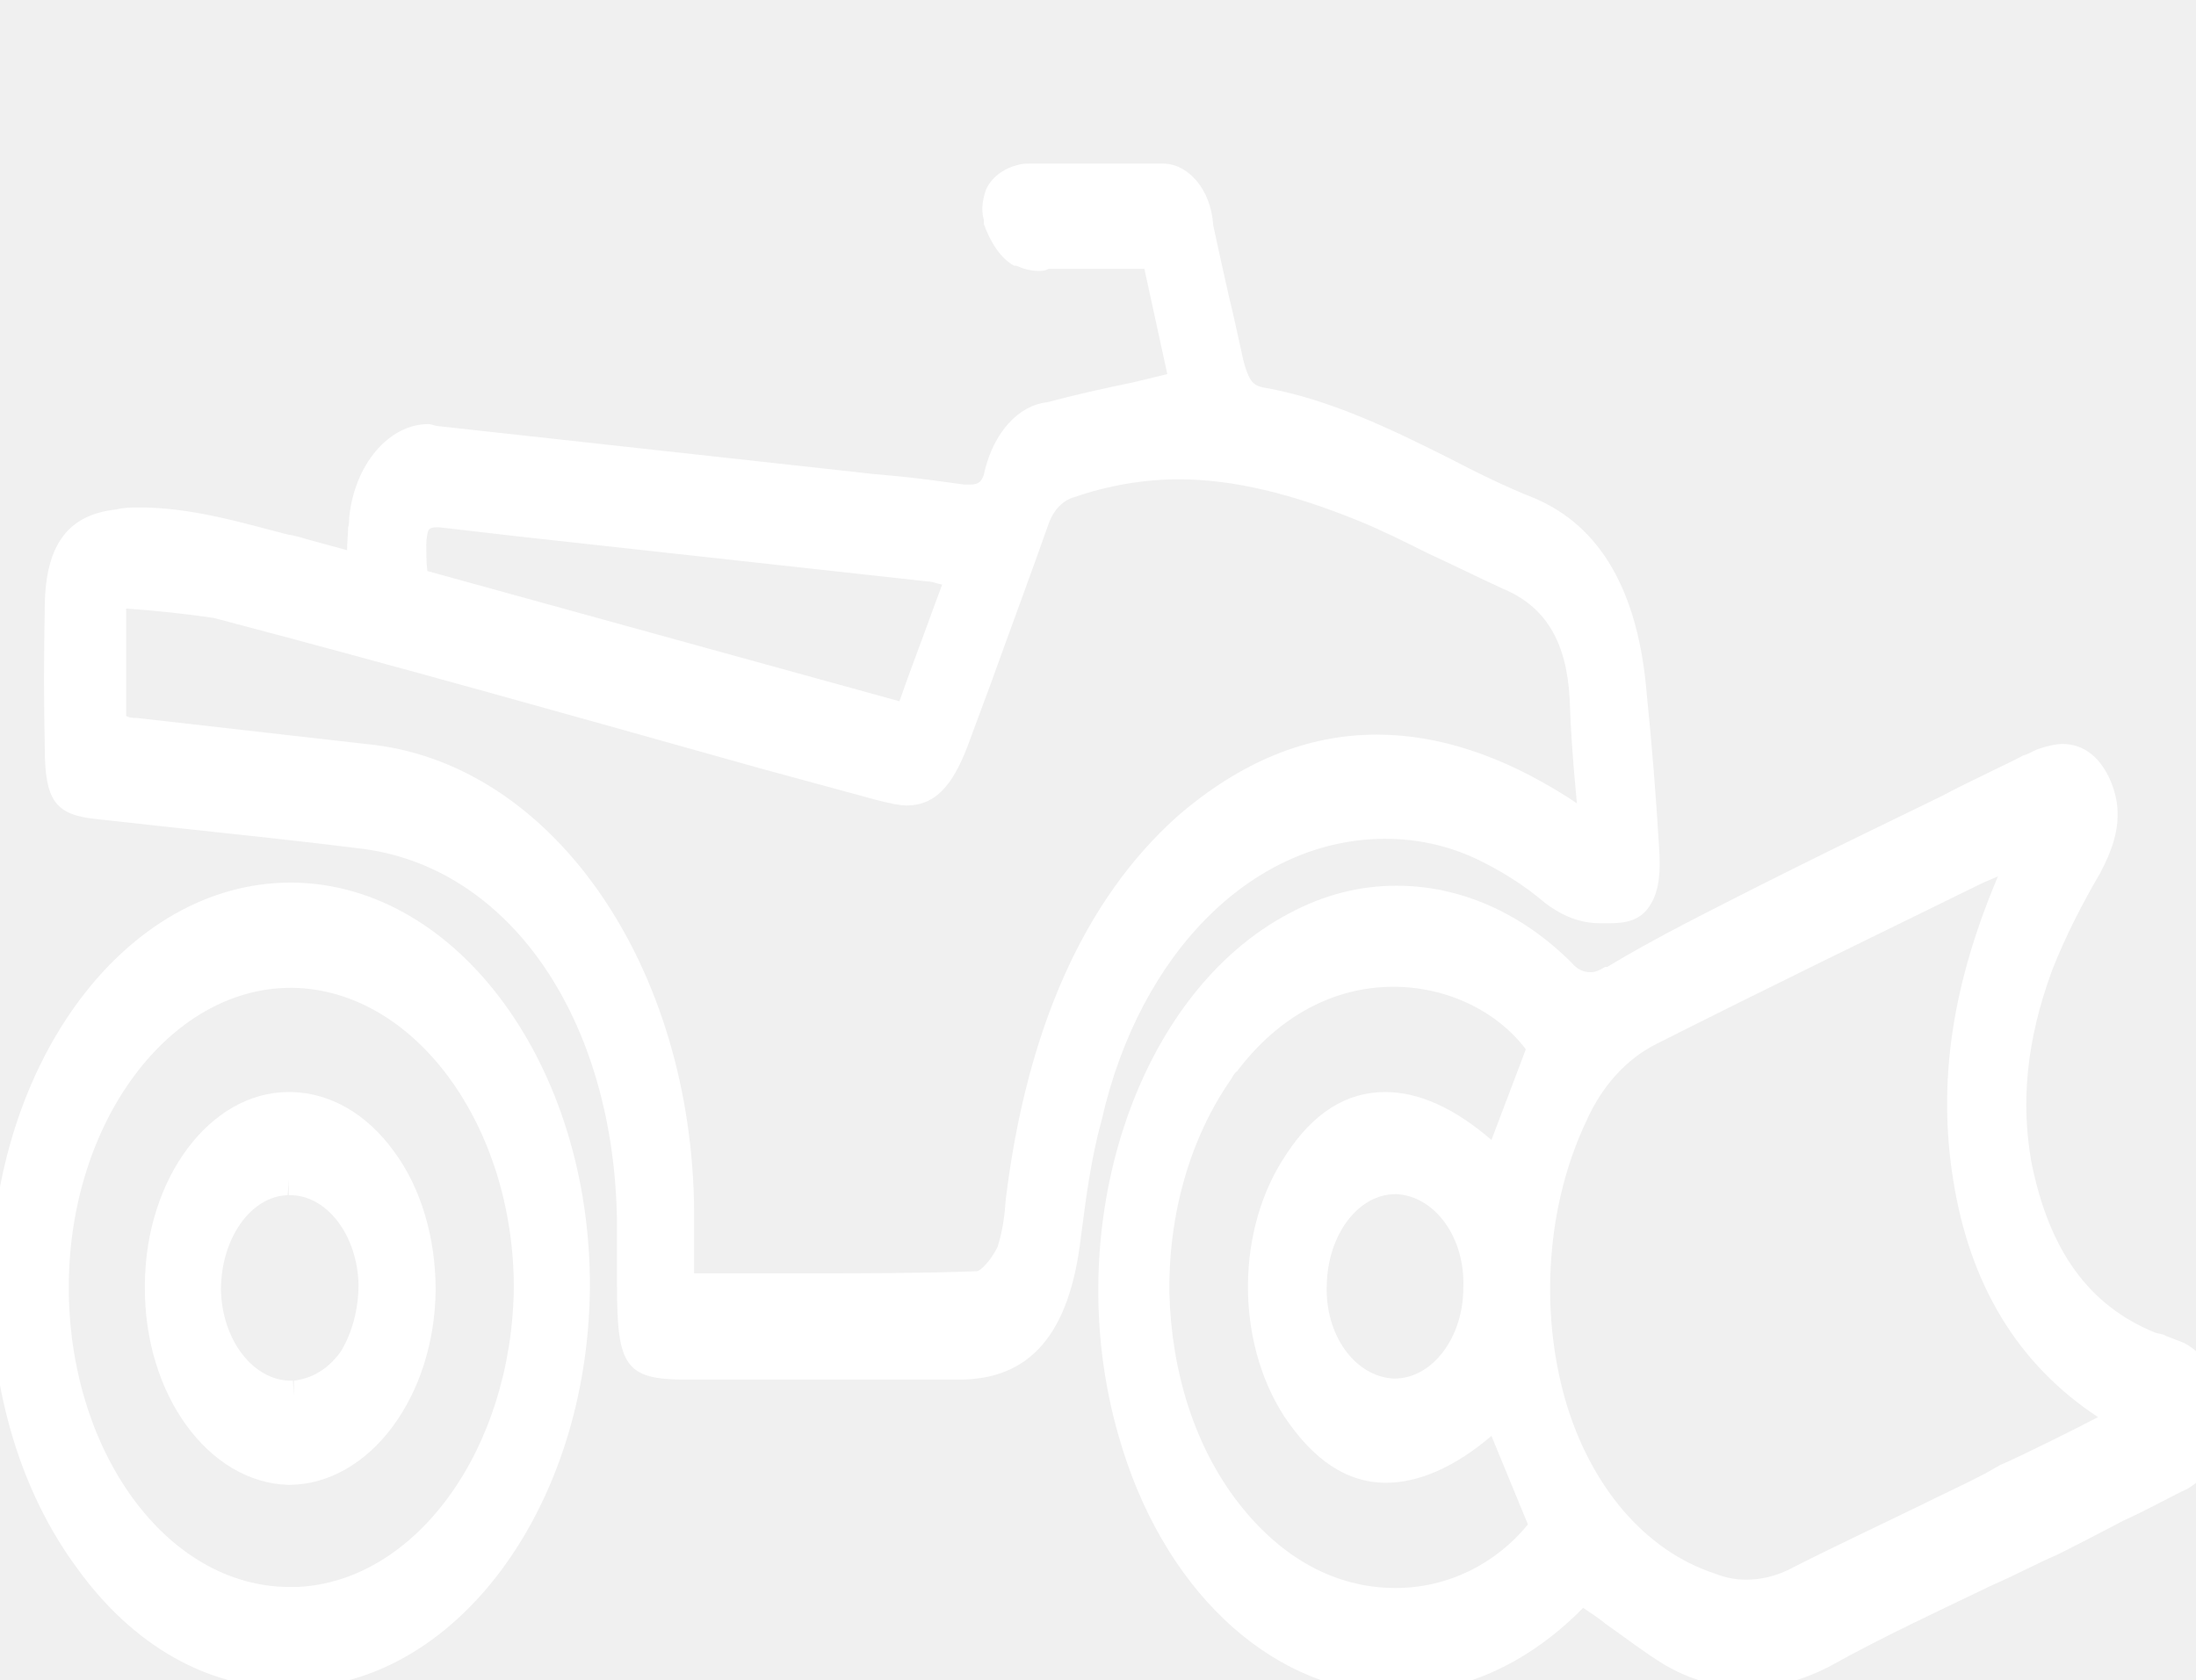
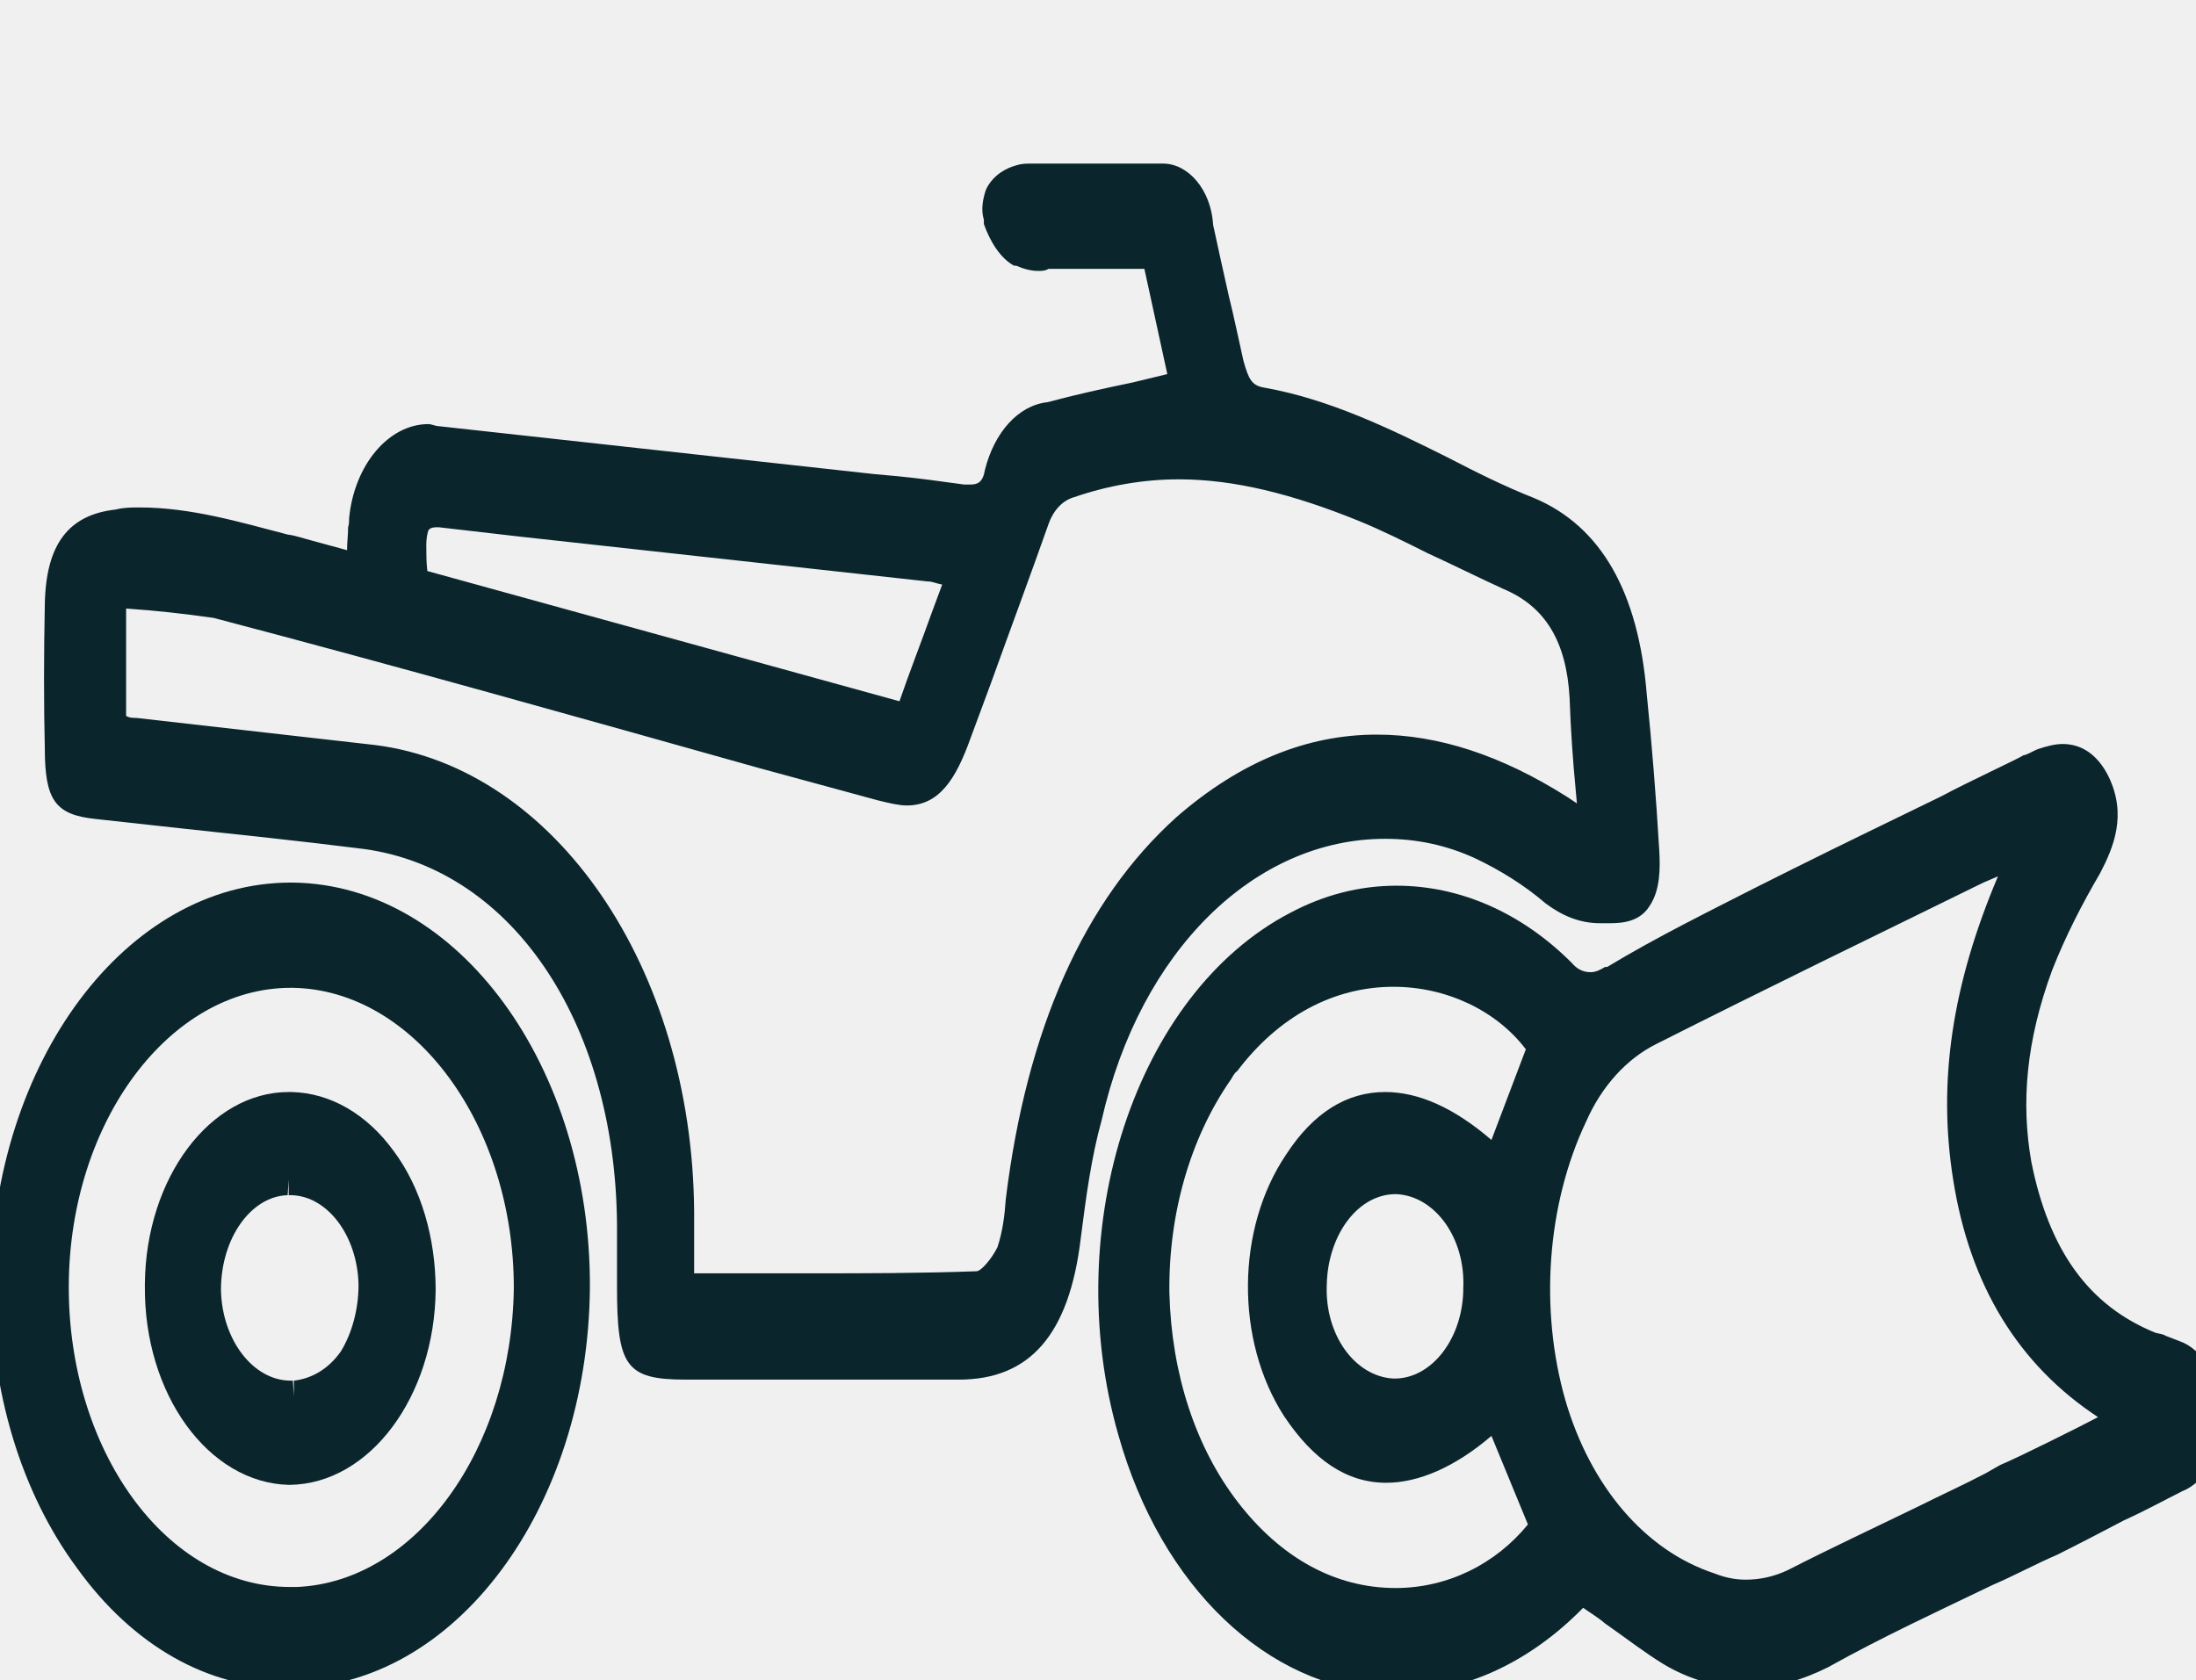
<svg xmlns="http://www.w3.org/2000/svg" version="1.1" id="Layer_1" x="0px" y="0px" viewBox="0 0 210.7 161.2" style="enable-background:new 0 0 210.7 161.2;" xml:space="preserve">
  <style type="text/css">
- 	.st0{fill:#FFFFFF;}
+ 	.st0{fill:#0a252c;}
</style>
  <path class="st0" d="M132.9,80.5c3,0,5.9,0.6,8.7,1.9c2.3,1.1,4.6,2.5,6.7,4.3c1.6,1.2,3.3,1.9,5.2,1.9c0.3,0,0.7,0,1,0  c1.3,0,2.9-0.2,3.8-1.7c1-1.5,1-3.6,0.9-5.3c-0.3-5.1-0.7-10.1-1.2-15c-0.8-9.8-4.4-16.1-10.8-18.8c-2.8-1.1-5.6-2.5-8.3-3.9  c-5.6-2.8-11.4-5.6-17.6-6.7c-1.2-0.2-1.5-0.8-2-2.6c-0.5-2.2-0.9-4.2-1.4-6.2c-0.5-2.2-1-4.5-1.5-6.8c-0.2-3.4-2.4-5.9-4.8-5.9  c-0.2,0-0.3,0-0.7,0c-1.3,0-2.5,0-3.8,0c-1.3,0-2.5,0-3.9,0c-1.2,0-2.4,0-3.6,0c-0.1,0-0.1,0-0.2,0s-0.3,0-0.5,0  c-0.5,0-0.9,0-1.5,0.2c-0.7,0.2-2.1,0.8-2.8,2.3c-0.3,0.9-0.5,1.9-0.2,2.9v0.2v0.2c0.6,1.7,1.6,3.3,2.9,4h0.1h0.1  c0.7,0.3,1.4,0.5,2.1,0.5c0.3,0,0.7,0,1-0.2h9.2l2.2,10.1l-3.3,0.8c-2.9,0.6-5.6,1.2-8.2,1.9c-2.8,0.3-5.1,2.9-6,6.5  c-0.2,1.2-0.7,1.4-1.4,1.4c-0.1,0-0.3,0-0.6,0c-2.2-0.3-4.3-0.6-6.4-0.8l-2.2-0.2l-41.8-4.6c-0.3,0-0.7-0.2-1-0.2  c-3.8,0-7.1,3.9-7.6,9c0,0.3,0,0.6-0.1,0.9c0,0.8-0.1,1.4-0.1,2.2l-3.3-0.9c-0.8-0.2-1.6-0.5-2.4-0.6c-4.6-1.2-9.3-2.6-14.2-2.6  c-0.8,0-1.5,0-2.3,0.2c-4.5,0.5-6.7,3.3-6.8,9.1c-0.1,4.8-0.1,9.8,0,13.8c0,5,1,6.4,4.9,6.8l8.2,0.9c5.6,0.6,11.3,1.2,16.9,1.9  C48.9,83,59,97.9,59.2,117.4v6c0,7.7,0.8,9,6.6,9h26.2c6.8,0,10.6-4.3,11.7-13.6c0.5-3.9,1-7.7,2-11.3  C109.4,91.2,120.4,80.5,132.9,80.5z M96.5,115.1c-0.1,1.5-0.3,3.1-0.8,4.6c-0.6,1.2-1.6,2.3-2,2.3c-5.5,0.2-11,0.2-15.5,0.2H66.6v-6  C66.4,92.9,53.3,73.7,36,71.5l-22.9-2.6c-0.3,0-0.7,0-1-0.2V58.4c2.9,0.2,5.6,0.5,8.4,0.9c17.5,4.6,35.2,9.6,52.3,14.4l11.4,3.1  c1.2,0.3,2.1,0.5,2.8,0.5c3.1,0,4.7-2.5,6.1-6.4l2-5.4c1.8-5,3.7-10.1,5.5-15.2c0.5-1.4,1.4-2.3,2.5-2.6c3.2-1.1,6.6-1.7,10-1.7  c5.3,0,10.9,1.4,17.3,4c2.2,0.9,4.4,2,6.6,3.1c2.4,1.1,4.8,2.3,7.2,3.4c4.1,1.7,6.1,5.1,6.4,10.5c0.1,2.9,0.3,5.9,0.6,9l0.1,1.1  l-0.9-0.6c-6.3-4-12.4-6-18.3-6c-6.7,0-13.1,2.6-19.2,7.9C104,86.4,98.5,98.8,96.5,115.1z M89.4,58.8c-1,2.8-2.1,5.6-3.1,8.5  L41,54.8l0,0c-0.1-0.9-0.1-1.7-0.1-2.5c0-0.6,0.1-1.1,0.2-1.4c0.2-0.3,0.6-0.3,0.9-0.3h0.1l7.8,0.9l39.1,4.3c0.5,0,0.8,0.2,1.4,0.3  L89.4,58.8z" />
  <path class="st0" d="M209.1,128.7c-0.5-0.2-0.8-0.3-1.3-0.5c-0.3-0.2-0.7-0.2-1-0.3c-6.4-2.6-10.2-7.9-11.9-16.4  c-1-5.7-0.5-11.6,2-18.4c1.3-3.3,2.9-6.4,4.6-9.3c1.3-2.5,2.6-5.6,0.8-9.3c-1-2-2.5-3.1-4.4-3.1c-0.7,0-1.5,0.2-2.4,0.5  c-0.5,0.2-0.9,0.5-1.4,0.6c-0.2,0.2-5.4,2.6-7.8,3.9c-4.7,2.3-9.5,4.6-14.3,7l-3,1.5c-4.9,2.5-10,5-14.8,7.9h-0.1H154  c-0.5,0.3-0.9,0.5-1.4,0.5c-0.7,0-1.3-0.3-1.8-0.9c-4.8-4.8-10.7-7.4-16.8-7.4c-3.6,0-7,0.9-10.2,2.6c-14.8,7.7-22.2,30.2-16.5,50.1  c4.1,14.6,14.3,24.3,25.9,24.8c0.2,0,0.3,0,0.6,0c6.6,0,12.9-2.9,18.1-8.2c0.7,0.5,1.4,0.9,2.1,1.5c2,1.4,3.8,2.8,5.6,3.9  c2.5,1.5,5.3,2.3,8.2,2.3l0,0c2.6,0,5.2-0.8,7.6-2c5.2-2.9,10.6-5.4,15.8-7.9c2.1-0.9,4.1-2,6.2-2.9c2.2-1.1,4.3-2.2,6.4-3.3  c2-0.9,3.8-1.9,5.6-2.8c2.3-0.9,3.9-4,3.7-7.3C213,132.3,211.4,129.5,209.1,128.7z M190.5,141.4c-2.1,1.1-4.1,2-6.3,3.1  c-4.1,2-8.4,4-12.7,6.2c-1.3,0.6-2.6,0.9-4,0.9c-1,0-2-0.2-3-0.6c-6.7-2.2-11.9-8.4-14.3-16.6c-2.5-8.7-1.8-18.8,2-26.8  c1.5-3.4,3.9-6,6.7-7.4c10.5-5.3,21.2-10.5,31.4-15.5l1.4-0.6c-4.4,10.4-5.8,19.7-4.3,29.1c1.6,10.2,6.3,17.8,13.9,22.8  c-1.5,0.8-7.7,3.9-9.4,4.6l0,0L190.5,141.4z M133.9,152.4c-5.8,0-11-2.9-15.1-8.2c-4.1-5.3-6.4-12.4-6.6-20.1  c-0.1-7.6,2-14.9,5.9-20.5c0.2-0.3,0.3-0.6,0.6-0.8c4-5.3,9.3-8.1,15-8.1c5.1,0,9.9,2.3,12.7,6l-3.3,8.7c-3.6-3.1-7-4.6-10.2-4.6  c-3.7,0-6.9,2-9.5,6c-4.8,7.1-4.9,17.8-0.2,25.1c2.8,4.2,6,6.4,9.8,6.4c3.1,0,6.6-1.5,10.1-4.5l3.5,8.5  C143.5,150.1,138.9,152.4,133.9,152.4z M133.8,132.3h-0.1c-3.7-0.2-6.6-4.2-6.4-9c0.1-4.8,3-8.7,6.6-8.7h0.1c3.7,0.2,6.6,4.2,6.4,9  C140.4,128.4,137.4,132.3,133.8,132.3z" />
  <path class="st0" d="M28.1,84.7h-0.2c-15.8,0-28.6,17.2-28.8,38.4c0,10.4,2.9,20.1,8.3,27.4C12.8,158,20,162,27.6,162h0.2  c15.8,0,28.6-17.2,28.8-38.4C56.7,102.4,44,84.9,28.1,84.7z M6.6,123.3c0.1-15.7,9.7-28.5,21.3-28.5h0.2  c11.7,0.2,21.2,13.2,21.2,28.8c-0.2,15.5-9.4,28.2-20.8,28.7h-0.7C15.9,152.3,6.5,139.1,6.6,123.3z" />
  <path class="st0" d="M41.8,123.8c0-5-1.4-9.8-4-13.3c-2.6-3.6-6.1-5.6-9.8-5.7h-0.3c-7.5,0-13.7,8.2-13.8,18.4v0.2  c-0.1,10.4,6.1,18.9,13.8,19.1h0.1C35.5,142.4,41.7,134,41.8,123.8z M34.4,123.3c0,2.3-0.6,4.6-1.7,6.4c-1.2,1.7-2.8,2.6-4.5,2.8  v1.5l-0.1-1.5h-0.2c-3.6,0-6.6-3.9-6.7-8.7c0-5,2.9-9,6.4-9.1l0.1-1.5l0,0v1.5C31.3,114.6,34.3,118.5,34.4,123.3z" />
</svg>
